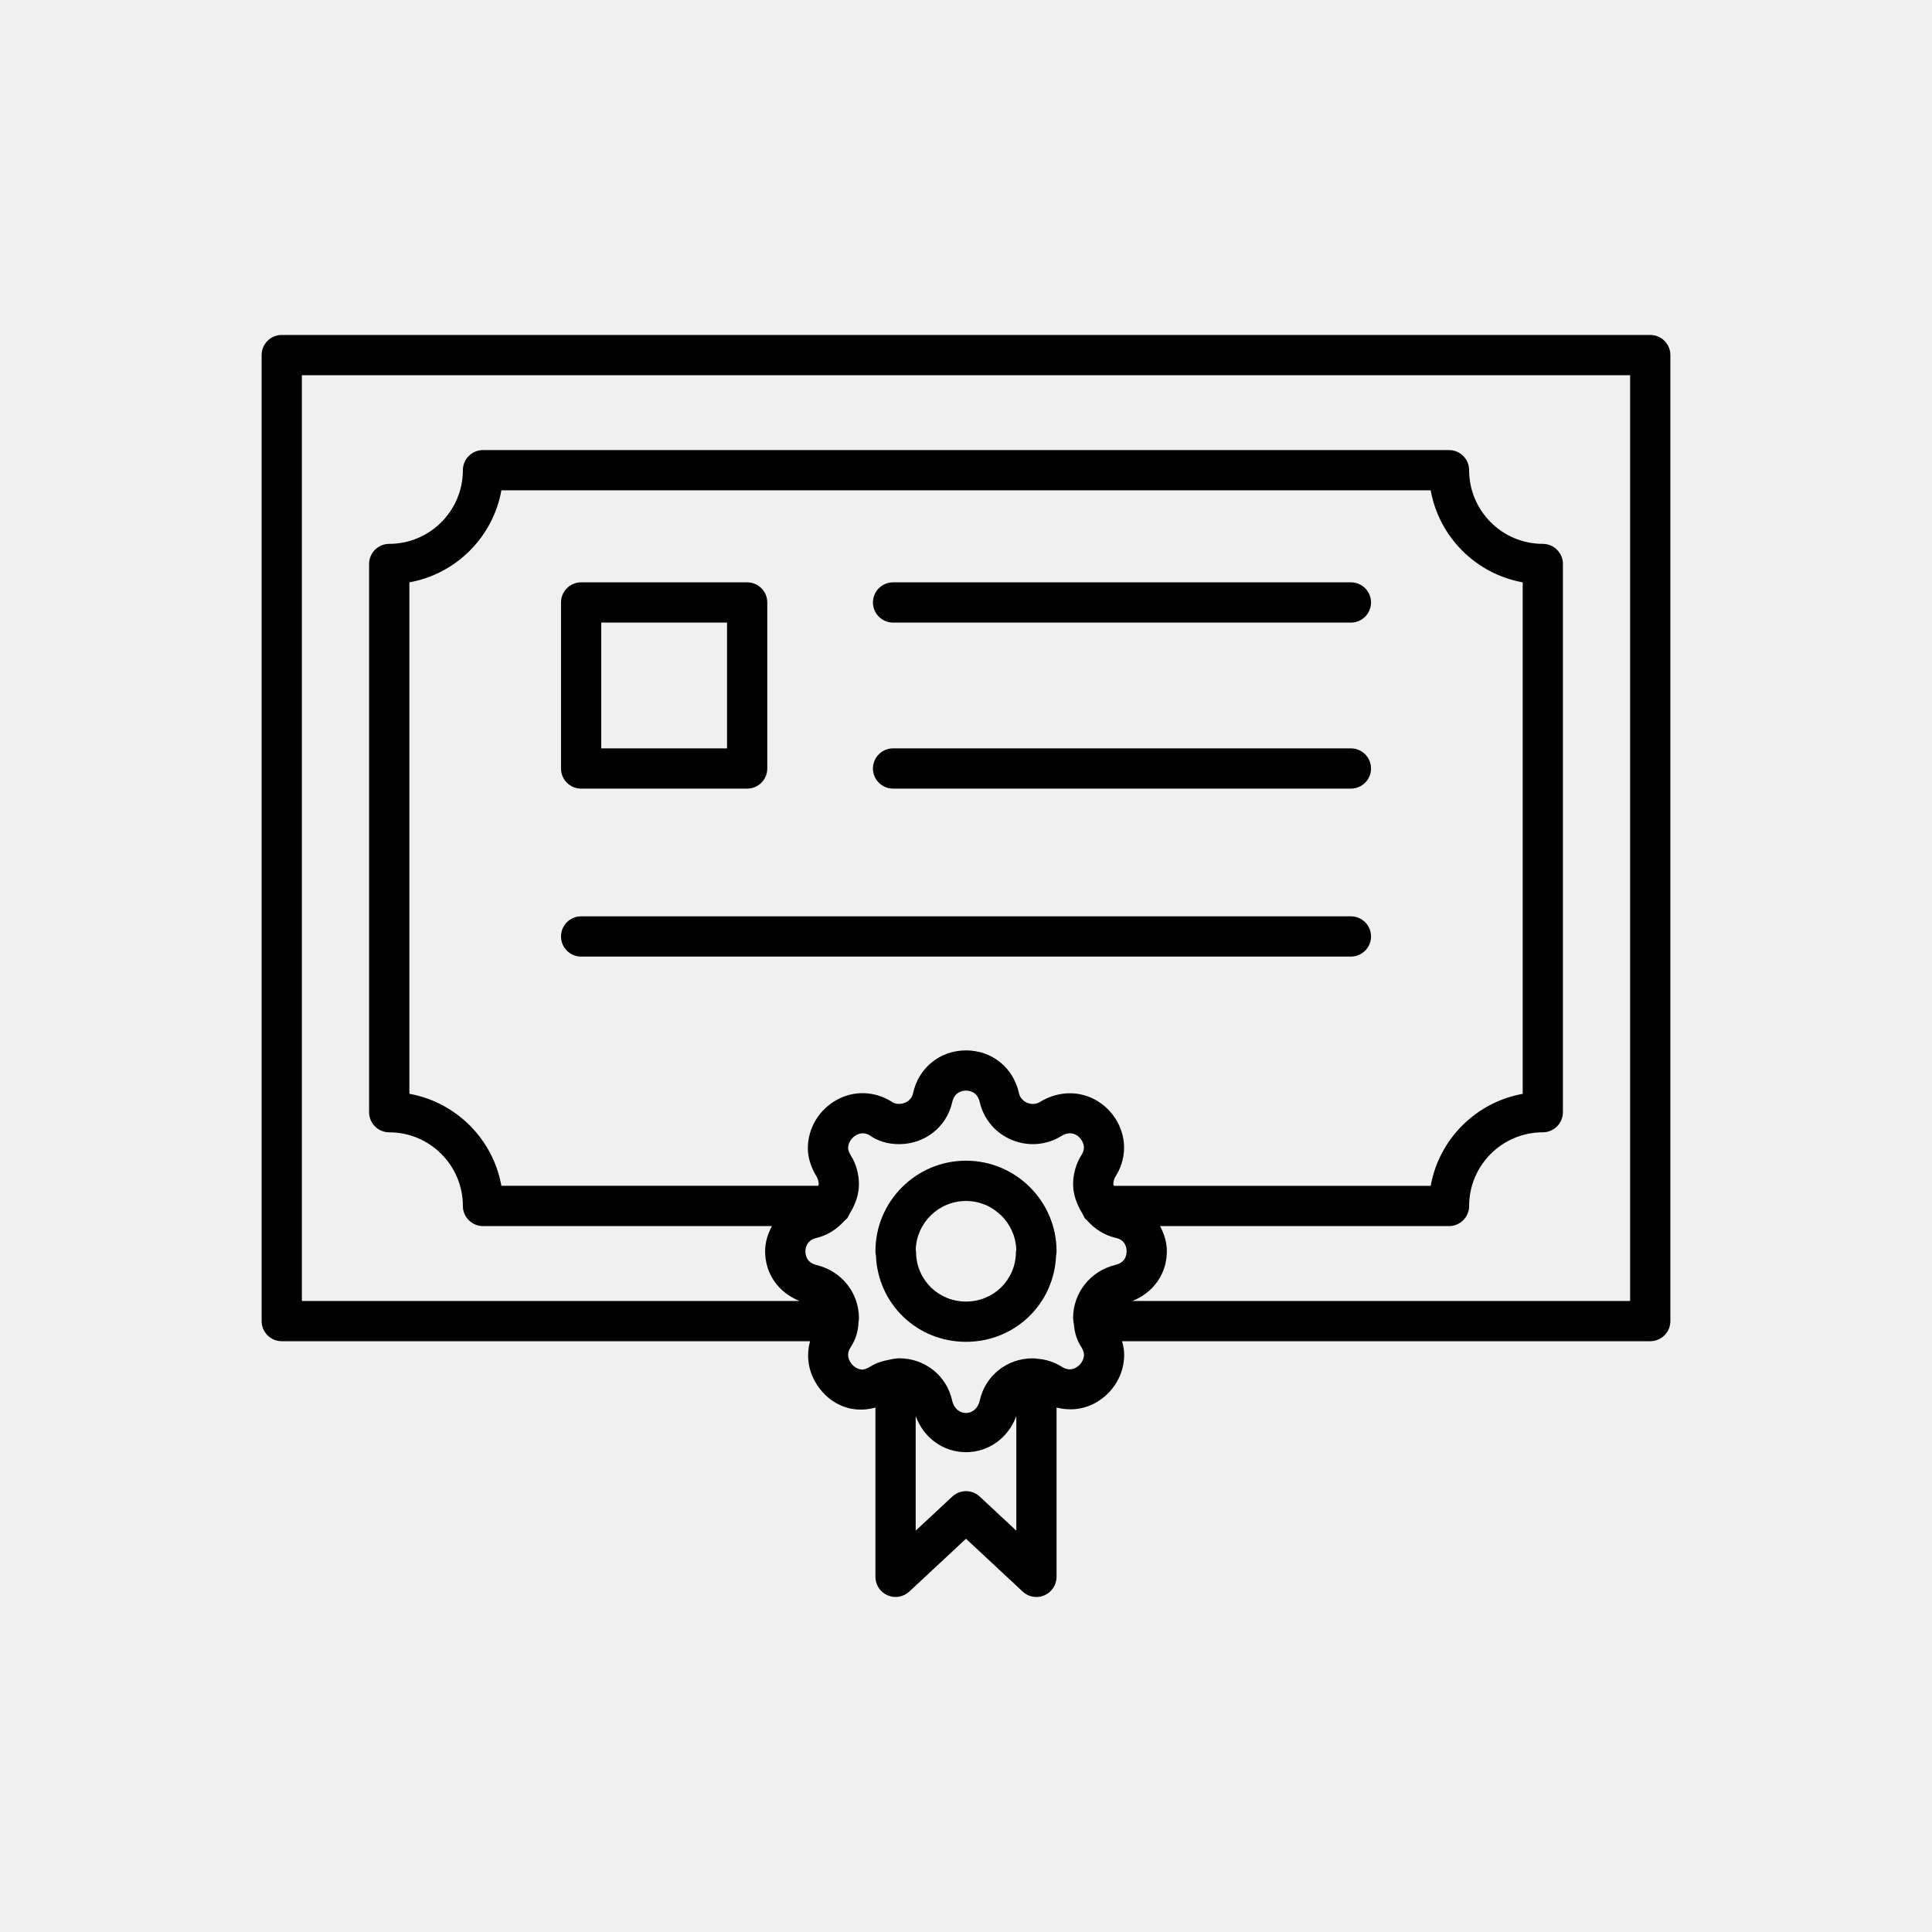
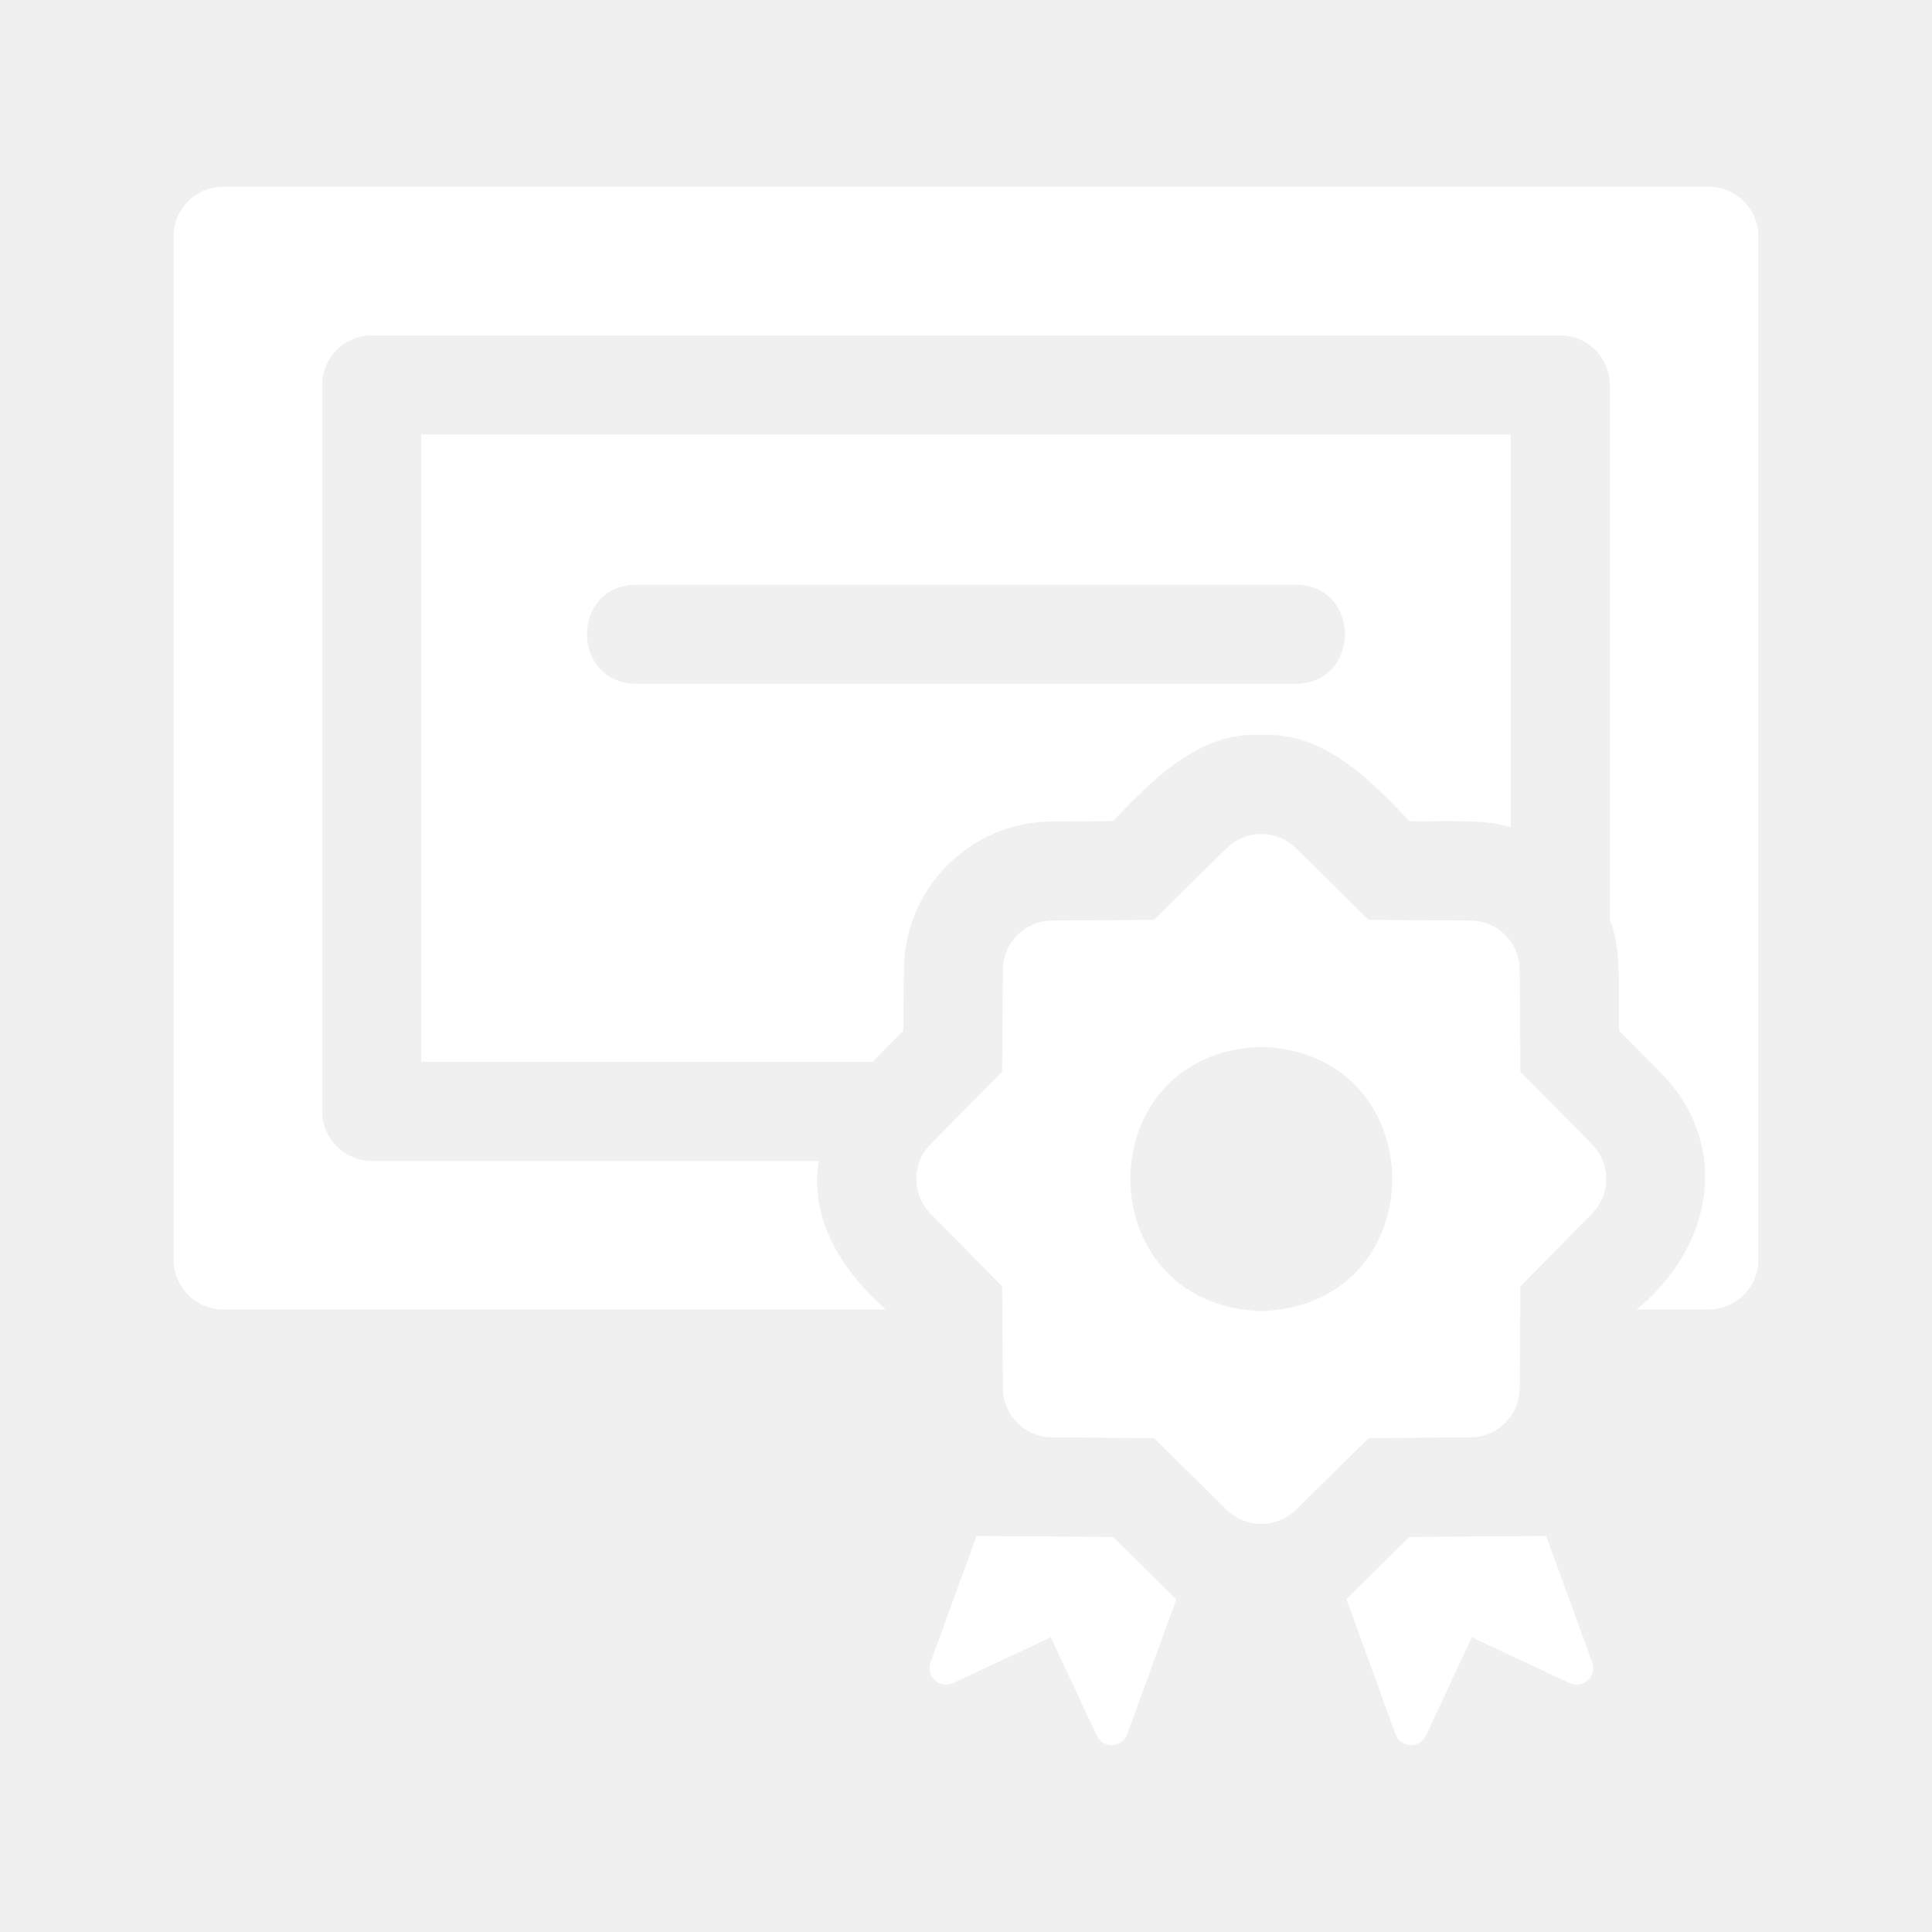
- <svg xmlns="http://www.w3.org/2000/svg" width="800px" height="800px" viewBox="0 0 48 48" id="Layer_1" version="1.1" xml:space="preserve">
-   <style type="text/css">
- 	.st0{fill:#010101;}
- </style>
-   <path class="st0" d="M41,8.322H7c-0.276,0-0.5,0.224-0.5,0.5v24c0,0.276,0.224,0.5,0.5,0.5h13.125  c-0.088,0.327-0.055,0.674,0.114,0.983c0.295,0.542,0.873,0.843,1.511,0.666v4.206c0,0.199,0.118,0.379,0.301,0.458  c0.181,0.079,0.394,0.043,0.54-0.093L24,38.23l1.409,1.313c0.095,0.088,0.217,0.134,0.341,0.134c0.067,0,0.136-0.014,0.199-0.042  c0.183-0.08,0.301-0.259,0.301-0.458V34.97c0.321,0.083,0.659,0.051,0.958-0.112c0.445-0.243,0.722-0.703,0.722-1.201  c0-0.109-0.021-0.223-0.053-0.335H41c0.276,0,0.5-0.224,0.5-0.5v-24C41.5,8.546,41.276,8.322,41,8.322z M24.341,37.182  c-0.191-0.179-0.49-0.179-0.682,0l-0.909,0.847v-2.846c0.194,0.53,0.676,0.896,1.25,0.896c0.573,0,1.055-0.365,1.25-0.897v2.847  L24.341,37.182z M26.729,33.98c-0.112,0.062-0.229,0.054-0.352-0.025c-0.172-0.109-0.38-0.178-0.585-0.196l-0.001,0  c-0.051-0.007-0.104-0.012-0.132-0.012c-0.641,0-1.183,0.433-1.317,1.049c-0.094,0.414-0.593,0.411-0.685,0.003  c-0.136-0.62-0.678-1.053-1.318-1.053c-0.027,0-0.076,0.005-0.126,0.012c-0.002,0-0.004,0-0.006,0.001l-0.001,0  c-0.022,0.002-0.043,0.01-0.065,0.013c-0.015,0.003-0.036,0.006-0.045,0.009c-0.001,0-0.001,0.001-0.002,0.001  c-0.167,0.029-0.331,0.083-0.463,0.166c-0.096,0.058-0.169,0.079-0.202,0.079c-0.121,0-0.247-0.082-0.313-0.203  c-0.063-0.116-0.059-0.233,0.01-0.34c0.129-0.193,0.197-0.405,0.203-0.63c0.007-0.041,0.011-0.079,0.011-0.107  c0-0.625-0.429-1.166-1.049-1.317c-0.245-0.056-0.281-0.239-0.281-0.343c0-0.064,0.02-0.279,0.292-0.335  c0.265-0.067,0.49-0.215,0.674-0.417c0.014-0.012,0.028-0.024,0.041-0.038c0.01-0.012,0.024-0.019,0.034-0.032  c0.021-0.028,0.03-0.062,0.049-0.092c0.004-0.009,0.01-0.016,0.013-0.025c0.139-0.224,0.227-0.473,0.227-0.722  c0-0.26-0.074-0.52-0.201-0.717c-0.063-0.106-0.068-0.167-0.068-0.183c0-0.128,0.081-0.258,0.201-0.325  c0.117-0.063,0.232-0.055,0.328,0.002c0.208,0.148,0.457,0.223,0.74,0.223c0.639,0,1.181-0.428,1.318-1.044  c0.057-0.258,0.258-0.286,0.342-0.286s0.285,0.028,0.343,0.292c0.098,0.42,0.396,0.77,0.8,0.935  c0.406,0.167,0.866,0.127,1.226-0.099c0.231-0.142,0.422-0.042,0.518,0.131c0.062,0.112,0.056,0.227-0.017,0.34  c-0.135,0.21-0.209,0.47-0.209,0.73c0,0.245,0.088,0.49,0.226,0.718c0.006,0.015,0.015,0.027,0.022,0.041  c0.019,0.029,0.027,0.062,0.049,0.091c0.009,0.012,0.023,0.018,0.032,0.029c0.007,0.008,0.015,0.014,0.023,0.021  c0.181,0.205,0.412,0.357,0.686,0.425c0.008,0.002,0.015,0.003,0.021,0.005c0.251,0.051,0.271,0.266,0.271,0.33  c0,0.104-0.036,0.287-0.288,0.344c-0.613,0.15-1.042,0.691-1.042,1.316c0,0.001,0,0.003,0,0.004c0,0,0,0.001,0,0.001  c0,0.006,0.003,0.017,0.003,0.024c0.001,0.024,0.003,0.048,0.008,0.078c0,0.012,0.005,0.022,0.006,0.034  c0.001,0.006,0.001,0.01,0.003,0.016c0.014,0.206,0.075,0.402,0.19,0.574c0.039,0.061,0.061,0.138,0.061,0.18  C26.93,33.785,26.85,33.915,26.729,33.98z M27.673,29.462c-0.001-0.012-0.013-0.024-0.013-0.035c0-0.068,0.02-0.141,0.051-0.191  c0.269-0.42,0.288-0.928,0.052-1.359c-0.362-0.66-1.187-0.944-1.92-0.502c-0.135,0.085-0.269,0.046-0.32,0.025  c-0.05-0.021-0.17-0.085-0.204-0.229c-0.139-0.642-0.669-1.074-1.318-1.074s-1.18,0.432-1.318,1.07  c-0.04,0.178-0.205,0.259-0.342,0.259c-0.108,0-0.147-0.028-0.184-0.053c-0.426-0.267-0.937-0.285-1.368-0.047  c-0.442,0.245-0.718,0.704-0.718,1.2c0,0.229,0.071,0.464,0.219,0.71c0.031,0.049,0.051,0.122,0.051,0.19  c0,0.012-0.011,0.023-0.013,0.035h-7.871c-0.208-1.161-1.126-2.078-2.286-2.286V14.468c1.16-0.208,2.078-1.125,2.286-2.286h23.088  c0.208,1.161,1.126,2.078,2.286,2.286v12.708c-1.16,0.208-2.078,1.125-2.286,2.286H27.673z M40.5,32.322H28.134  c0.513-0.204,0.856-0.666,0.856-1.235c0-0.232-0.07-0.437-0.169-0.625H36c0.276,0,0.5-0.224,0.5-0.5c0-1.009,0.821-1.83,1.83-1.83  c0.276,0,0.5-0.224,0.5-0.5v-13.62c0-0.276-0.224-0.5-0.5-0.5c-1.009,0-1.83-0.821-1.83-1.83c0-0.276-0.224-0.5-0.5-0.5H12  c-0.276,0-0.5,0.224-0.5,0.5c0,1.009-0.821,1.83-1.83,1.83c-0.276,0-0.5,0.224-0.5,0.5v13.62c0,0.276,0.224,0.5,0.5,0.5  c1.009,0,1.83,0.821,1.83,1.83c0,0.276,0.224,0.5,0.5,0.5h7.178c-0.099,0.188-0.169,0.393-0.169,0.625  c0,0.57,0.344,1.033,0.854,1.235H7.5v-23h33V32.322z" />
-   <path class="st0" d="M14.438,19.593h4.125c0.276,0,0.5-0.224,0.5-0.5v-4.125c0-0.276-0.224-0.5-0.5-0.5h-4.125  c-0.276,0-0.5,0.224-0.5,0.5v4.125C13.938,19.37,14.161,19.593,14.438,19.593z M14.938,15.468h3.125v3.125h-3.125V15.468z" />
-   <path class="st0" d="M33.563,14.468H22.188c-0.276,0-0.5,0.224-0.5,0.5s0.224,0.5,0.5,0.5h11.375c0.276,0,0.5-0.224,0.5-0.5  S33.839,14.468,33.563,14.468z" />
-   <path class="st0" d="M33.563,18.593H22.188c-0.276,0-0.5,0.224-0.5,0.5s0.224,0.5,0.5,0.5h11.375c0.276,0,0.5-0.224,0.5-0.5  S33.839,18.593,33.563,18.593z" />
-   <path class="st0" d="M33.563,22.766H14.438c-0.276,0-0.5,0.224-0.5,0.5s0.224,0.5,0.5,0.5h19.125c0.276,0,0.5-0.224,0.5-0.5  S33.839,22.766,33.563,22.766z" />
-   <path class="st0" d="M24,28.837c-1.24,0-2.25,1.009-2.25,2.25c0,0.03,0.004,0.067,0.012,0.106c0.049,1.206,1.023,2.144,2.238,2.144  s2.189-0.938,2.238-2.144c0.008-0.039,0.012-0.076,0.012-0.106C26.25,29.847,25.24,28.837,24,28.837z M24,32.337  c-0.681,0-1.226-0.532-1.24-1.21c-0.001-0.028-0.004-0.056-0.009-0.083c0.023-0.669,0.574-1.206,1.249-1.206  c0.169,0,0.329,0.034,0.476,0.094c0.141,0.058,0.268,0.145,0.377,0.248c0.004,0.004,0.01,0.005,0.015,0.01  c0.225,0.218,0.369,0.519,0.381,0.855c-0.005,0.027-0.008,0.055-0.009,0.083C25.226,31.806,24.681,32.337,24,32.337z" />
+ <svg xmlns="http://www.w3.org/2000/svg" fill="#ffffff" width="800px" height="800px" viewBox="0 0 512 512" id="Certificate">
+   <path d="M278.576,217.694l16.361-.088c10.38-10.87,22.911-23.796,39.287-22.836,16.44-.884,28.907,11.816,39.29,22.836,6.947.267,20.358-.765,26.861,1.662V115.144H111.625v166.25H231.237l8.139-8.226.175-16.363A39.479,39.479,0,0,1,278.576,217.694ZM168.5,181.206c-17.203-.259-17.299-25.971,0-26.25h175c17.182.304,17.282,25.925,0,26.25Z" />
+   <path d="M452.875,49.519H59.125A13.088,13.088,0,0,0,46,62.557V333.894a13.163,13.163,0,0,0,13.125,13.125H234.738c-11.63-10.281-20.232-23.755-17.763-39.375H98.5a13.163,13.163,0,0,1-13.125-13.125v-192.5A13.107,13.107,0,0,1,98.5,88.894h315a13.163,13.163,0,0,1,13.125,13.125V243.856c3.328,7.408,2.217,21.238,2.45,29.312l11.551,11.637c18.459,19.472,12.86,46.106-6.913,62.213h19.162A13.22,13.22,0,0,0,466,333.894V62.557A13.145,13.145,0,0,0,452.875,49.519Z" />
+   <path d="M409.738,407.043l-36.224.263L356.8,423.756l13.018,35.836a4.374,4.374,0,0,0,8.075.357l12.157-26.043,25.94,12.14a4.375,4.375,0,0,0,5.964-5.458Z" />
+   <path d="M258.801,407.043l-12.217,33.545a4.375,4.375,0,0,0,5.964,5.458l25.94-12.14L290.65,459.957a4.372,4.372,0,0,0,8.071-.355l13.018-35.76-16.801-16.538Z" />
+   <path d="M402.93,283.996l-.197-27.036a13.099,13.099,0,0,0-13.001-13.001l-27.036-.197-19.25-18.973a13.096,13.096,0,0,0-18.387,0l-19.247,18.973-27.036.197a13.094,13.094,0,0,0-13.001,13l-.199,27.037-18.972,19.247a13.095,13.095,0,0,0,0,18.388L265.577,340.88l.197,27.036a13.098,13.098,0,0,0,13.001,13.001l27.036.197,19.25,18.973a13.096,13.096,0,0,0,18.387,0l19.247-18.973,27.036-.197a13.097,13.097,0,0,0,13.001-13L402.93,340.88l18.972-19.248a13.094,13.094,0,0,0,0-18.387Zm-68.675,63.442c-46.262-1.427-46.254-68.579,0-70C380.517,278.867,380.506,346.016,334.254,347.438Z" />
</svg>
